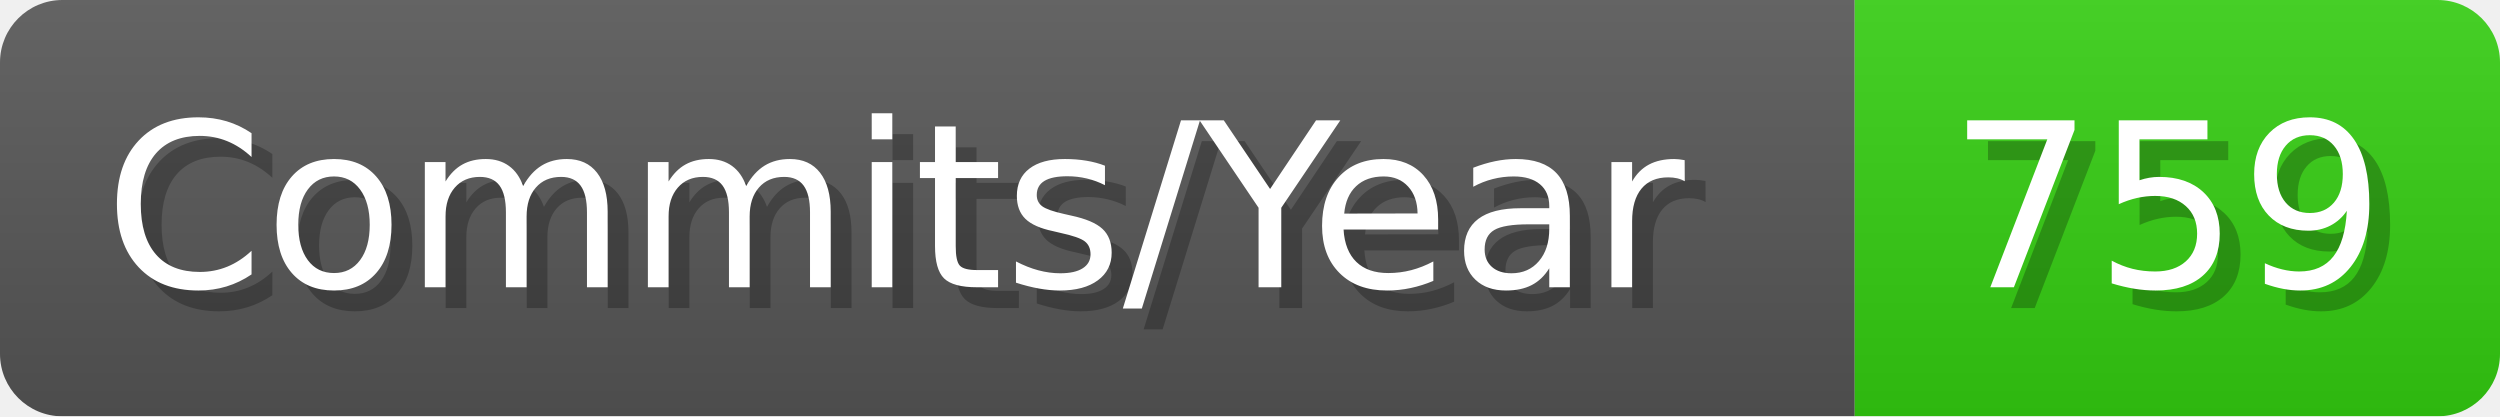
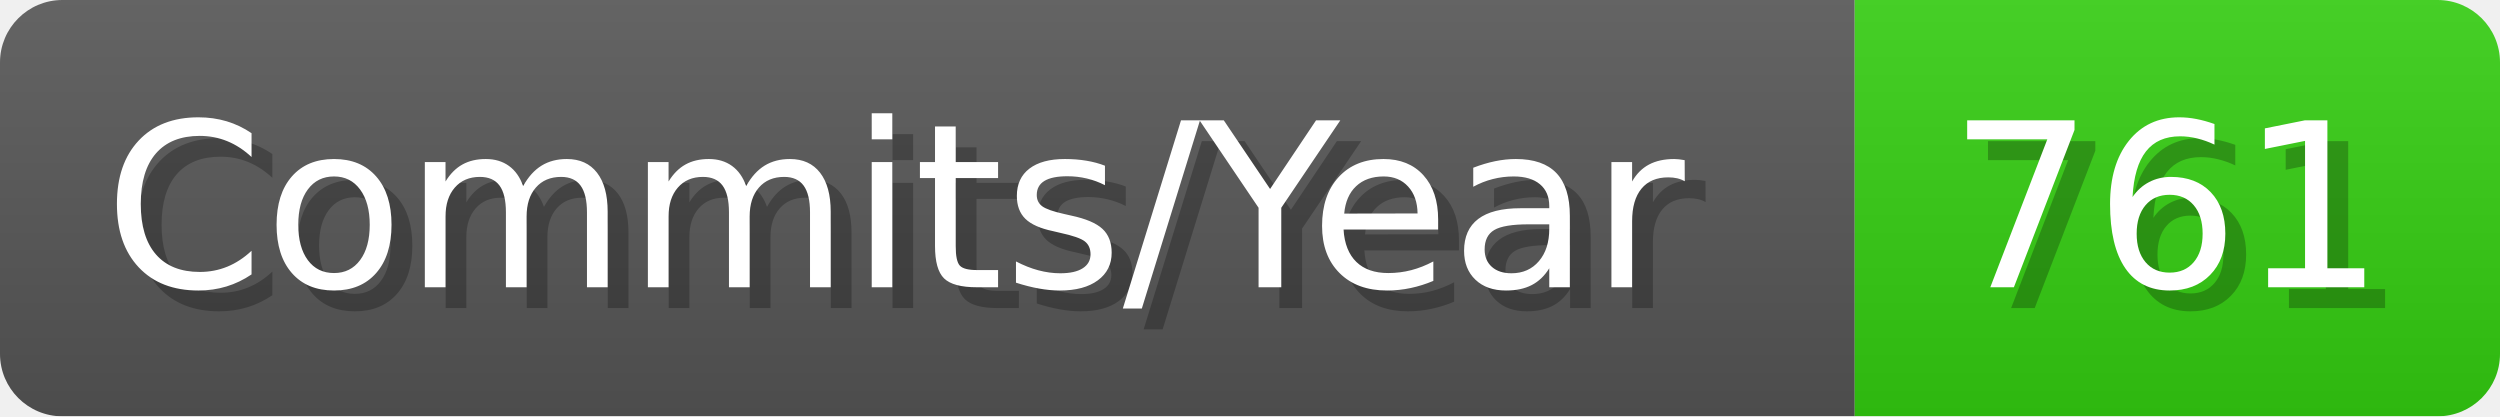
- <svg xmlns="http://www.w3.org/2000/svg" width="120.1" height="20" viewBox="0 0 1201 200" role="img" aria-label="Commits/Year: 759">
+ <svg xmlns="http://www.w3.org/2000/svg" width="120.1" height="20" viewBox="0 0 1201 200" role="img" aria-label="Commits/Year: 761">
  <linearGradient id="aUPdi" x2="0" y2="100%">
    <stop offset="0" stop-opacity=".1" stop-color="#EEE" />
    <stop offset="1" stop-opacity=".1" />
  </linearGradient>
  <mask id="WfAiQ">
    <rect width="1201" height="200" rx="30" fill="#FFF" />
  </mask>
  <g mask="url(#WfAiQ)">
    <rect width="891" height="200" fill="#555" />
    <rect width="310" height="200" fill="#3C1" x="891" />
    <rect width="1201" height="200" fill="url(#aUPdi)" />
  </g>
  <g aria-hidden="true" fill="#fff" text-anchor="start" font-family="Verdana,DejaVu Sans,sans-serif" font-size="110">
    <text x="60" y="148" textLength="791" fill="#000" opacity="0.25">Commits/Year</text>
    <text x="50" y="138" textLength="791">Commits/Year</text>
-     <text x="946" y="148" textLength="210" fill="#000" opacity="0.25">759</text>
-     <text x="936" y="138" textLength="210">759</text>
+     <text x="946" y="148" textLength="210" fill="#000" opacity="0.25">761</text>
+     <text x="936" y="138" textLength="210">761</text>
  </g>
</svg>
